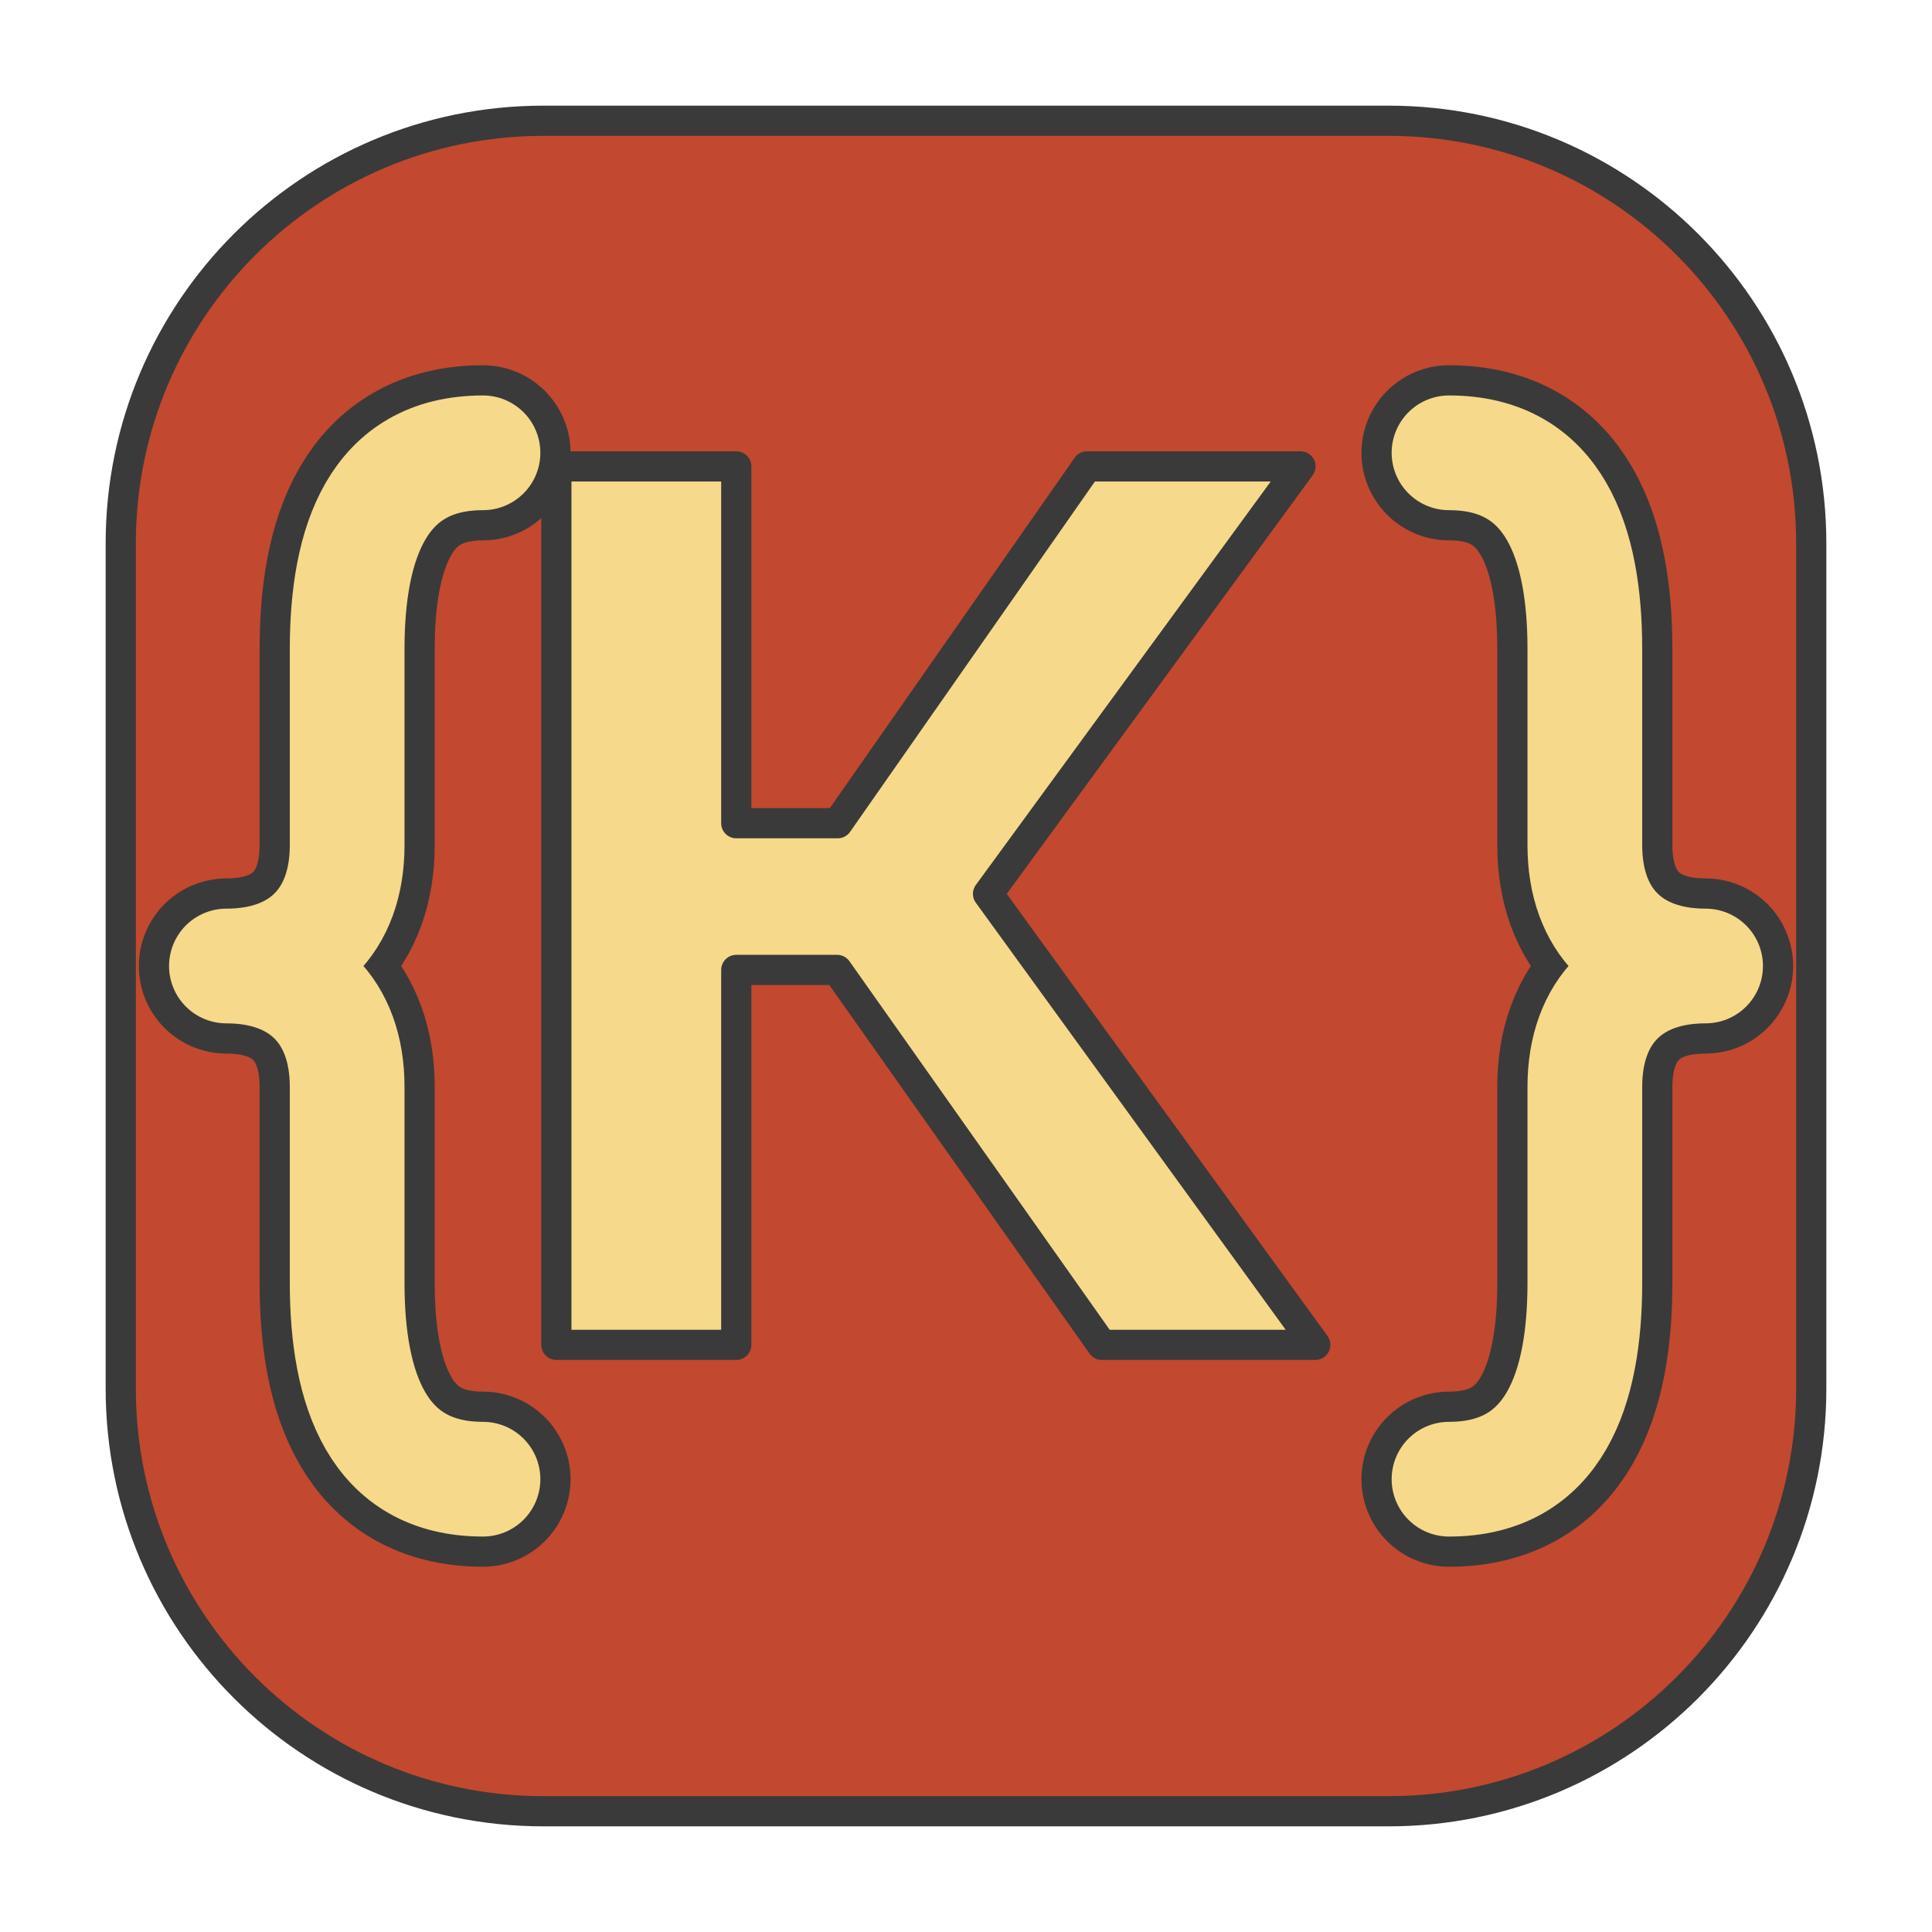
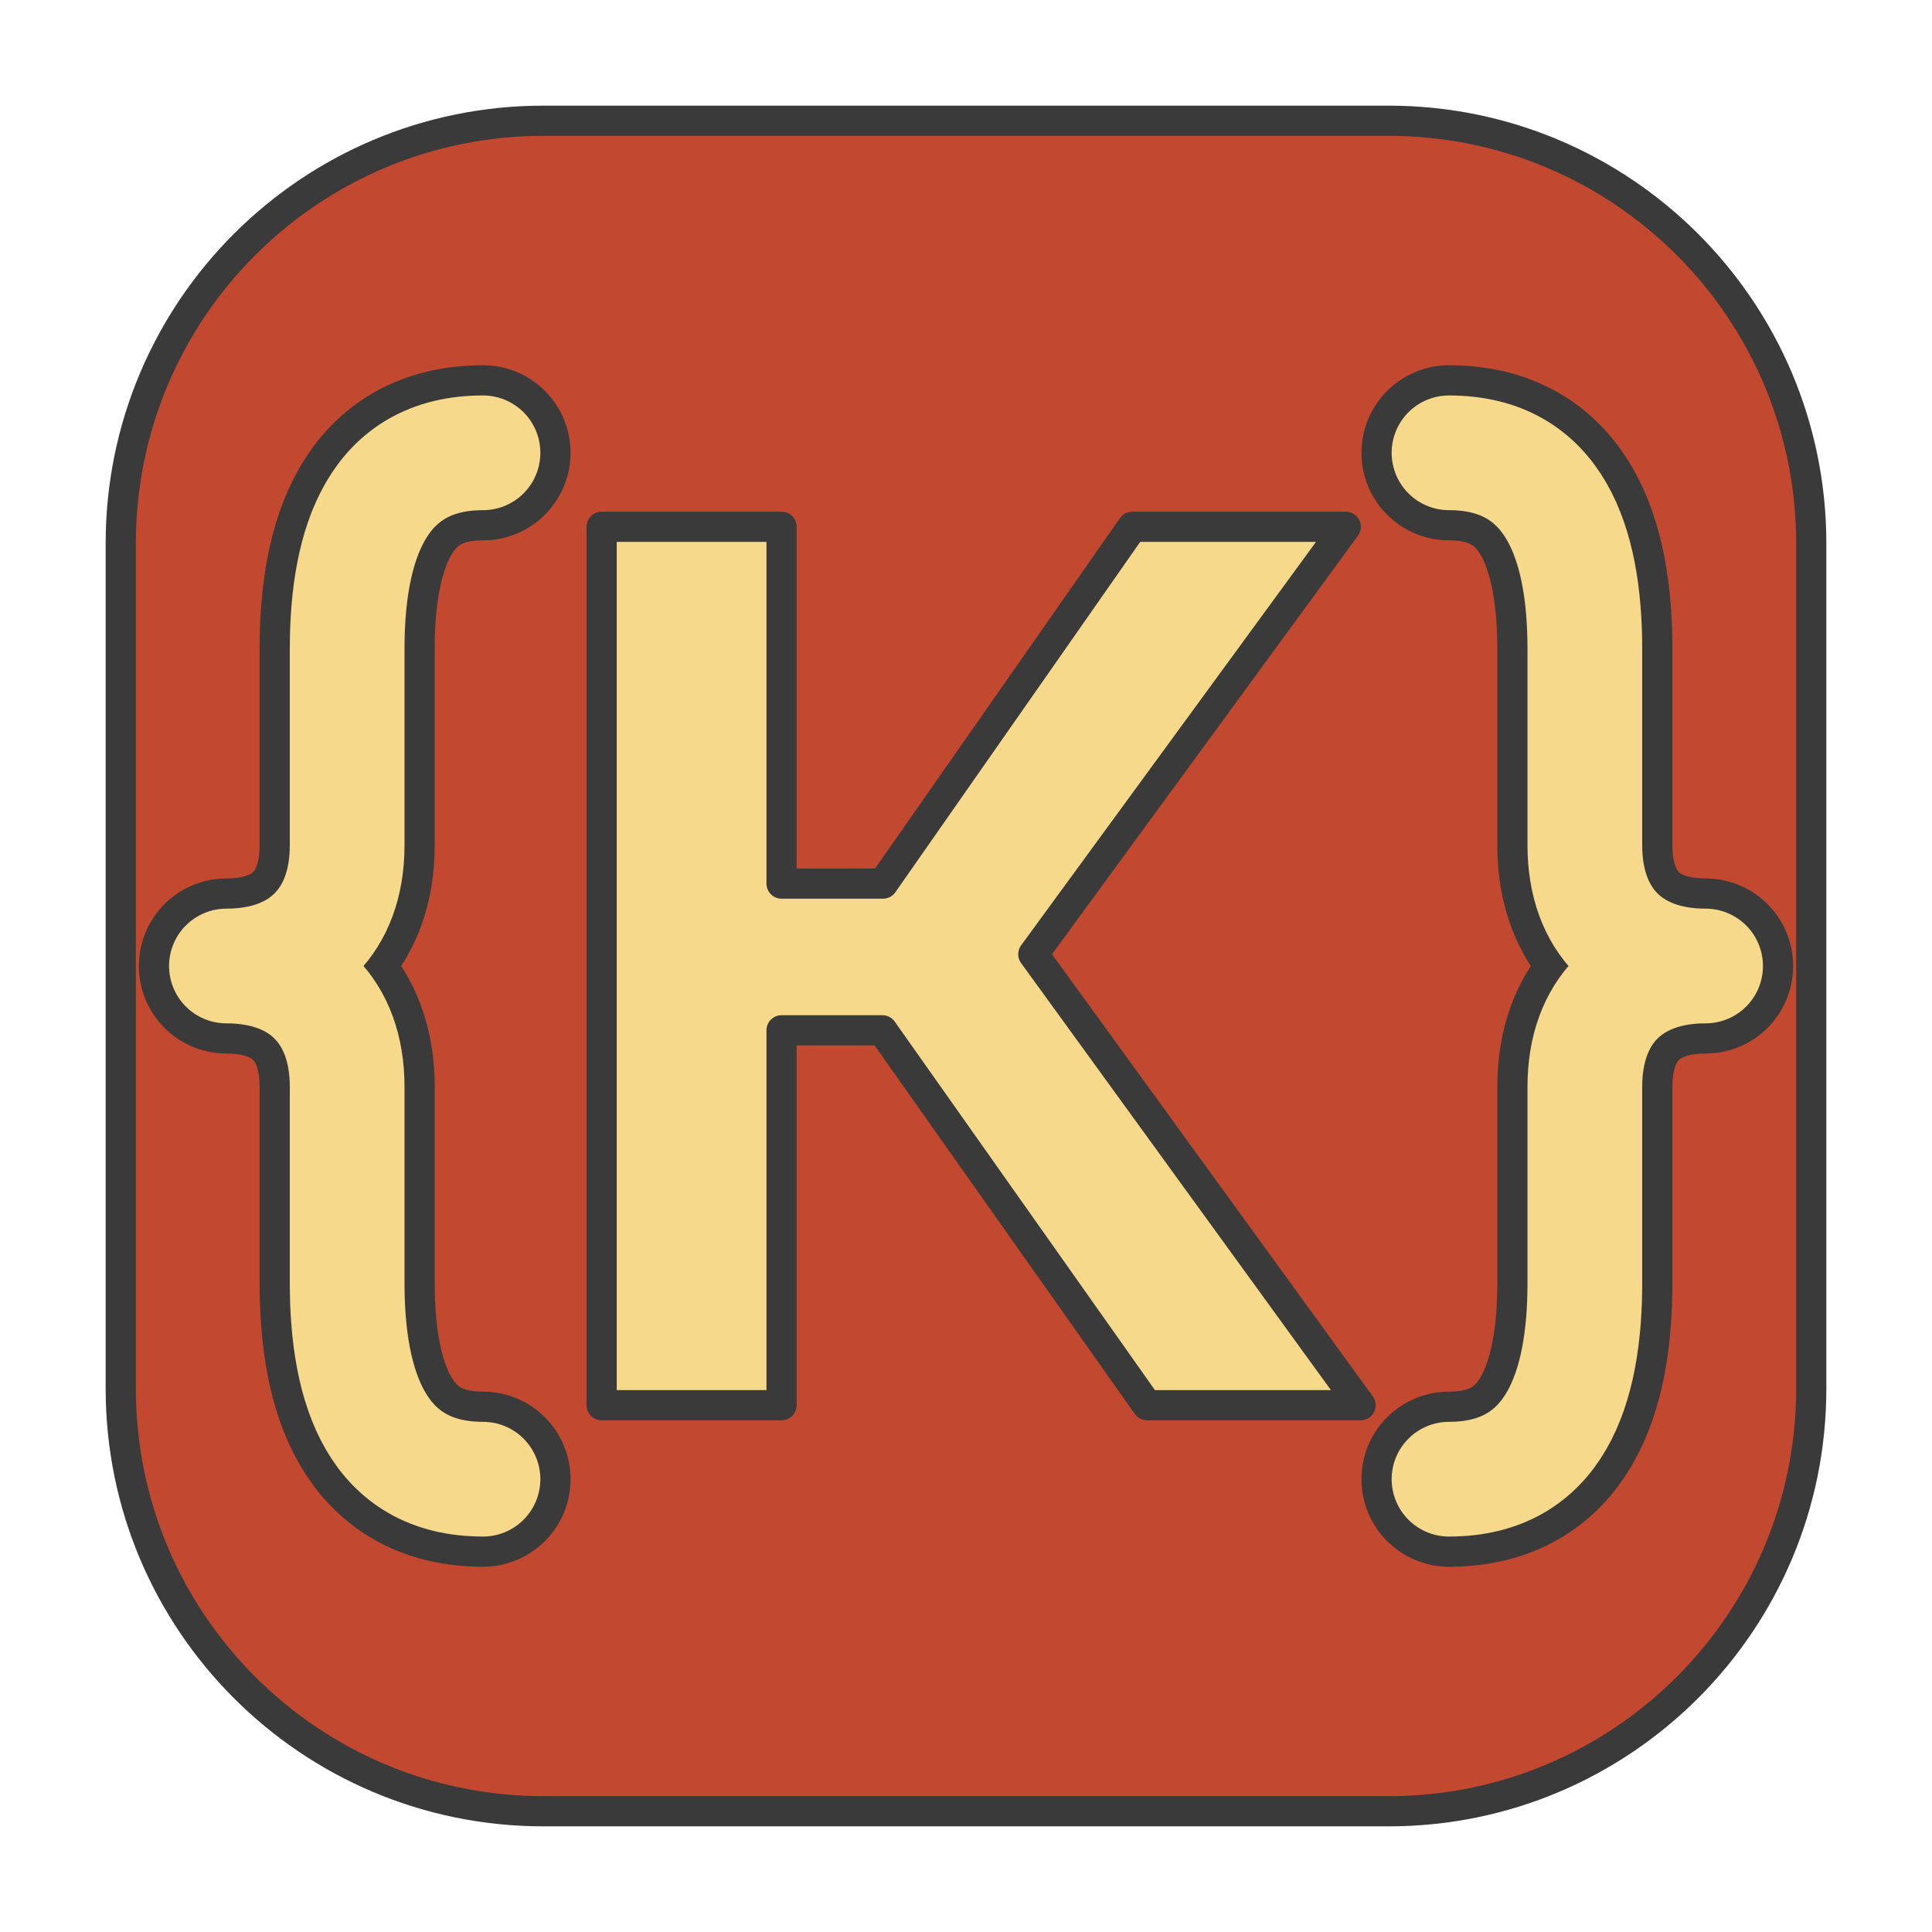
<svg xmlns="http://www.w3.org/2000/svg" viewBox="0 0 64 64" fill="none" stroke="#f6d98a" stroke-width="3.8" stroke-linejoin="round" stroke-linecap="round">
  <rect x="4" y="4" width="56" height="56" rx="14" fill="#c2482f" stroke="#3a3a3a" stroke-width="1" />
  <g stroke="#3a3a3a" stroke-width="5.8">
    <path d="M16 15C12.5 15 11.5 18 11.5 21.5L11.5 28C11.5 30.5 10 32 7.5 32C10 32 11.5 33.5 11.5 36L11.5 42.5C11.5 46 12.5 49 16 49" />
    <path d="M48 15C51.5 15 52.5 18 52.5 21.5L52.5 28C52.5 30.5 54 32 56.5 32C54 32 52.5 33.5 52.5 36L52.5 42.5C52.5 46 51.5 49 48 49" />
  </g>
  <path d="M16 15C12.5 15 11.5 18 11.5 21.5L11.5 28C11.5 30.5 10 32 7.5 32C10 32 11.5 33.5 11.5 36L11.5 42.5C11.5 46 12.5 49 16 49" />
  <path d="M48 15C51.5 15 52.5 18 52.5 21.5L52.5 28C52.5 30.5 54 32 56.5 32C54 32 52.5 33.5 52.5 36L52.5 42.5C52.5 46 51.5 49 48 49" />
-   <path d="M18.43 44.55L18.43 15.45L24.39 15.45L24.39 27.27L27.75 27.27L36.01 15.45L43.08 15.45L32.73 29.61L43.57 44.55L36.5 44.55L27.73 32.13L24.39 32.13L24.39 44.55Z" fill="#f6d98a" stroke="#3a3a3a" stroke-width="1" />
+   <path transform="translate(1.5 2)" d="M18.43 44.55L18.43 15.45L24.39 15.45L24.39 27.27L27.75 27.27L36.01 15.45L43.08 15.45L32.73 29.61L43.57 44.55L36.5 44.55L27.73 32.13L24.39 32.13L24.39 44.55Z" fill="#f6d98a" stroke="#3a3a3a" stroke-width="1" />
</svg>
